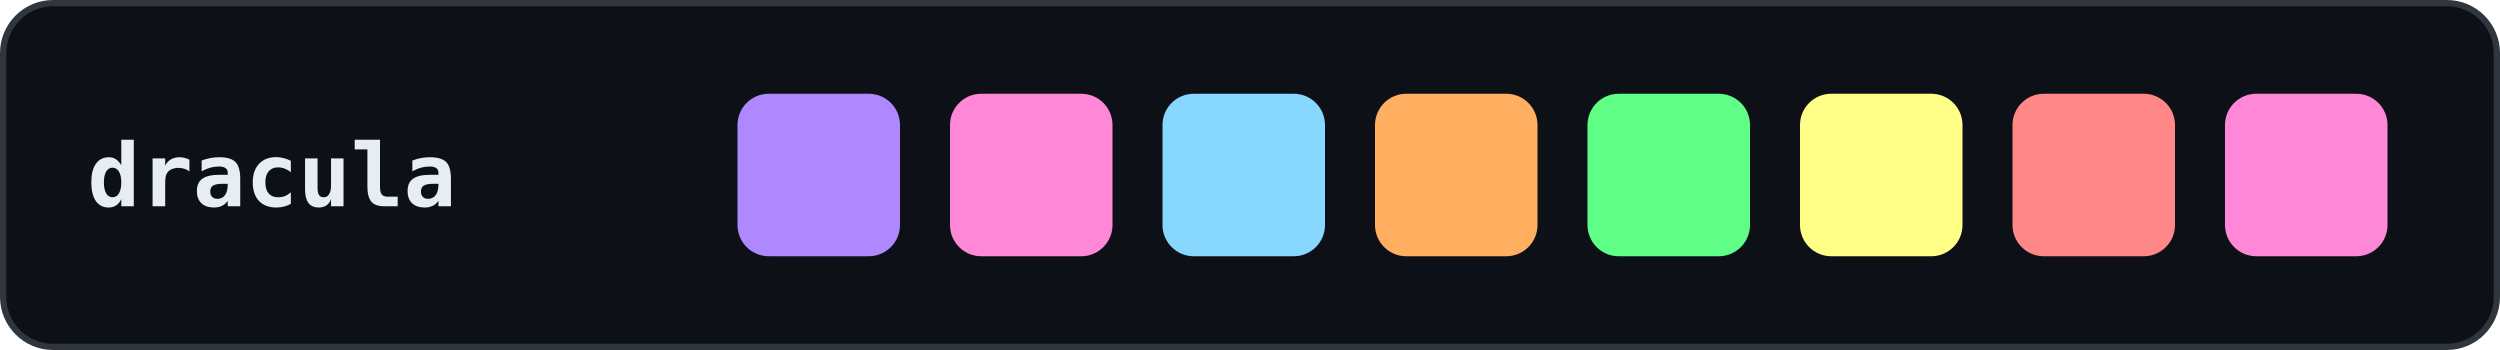
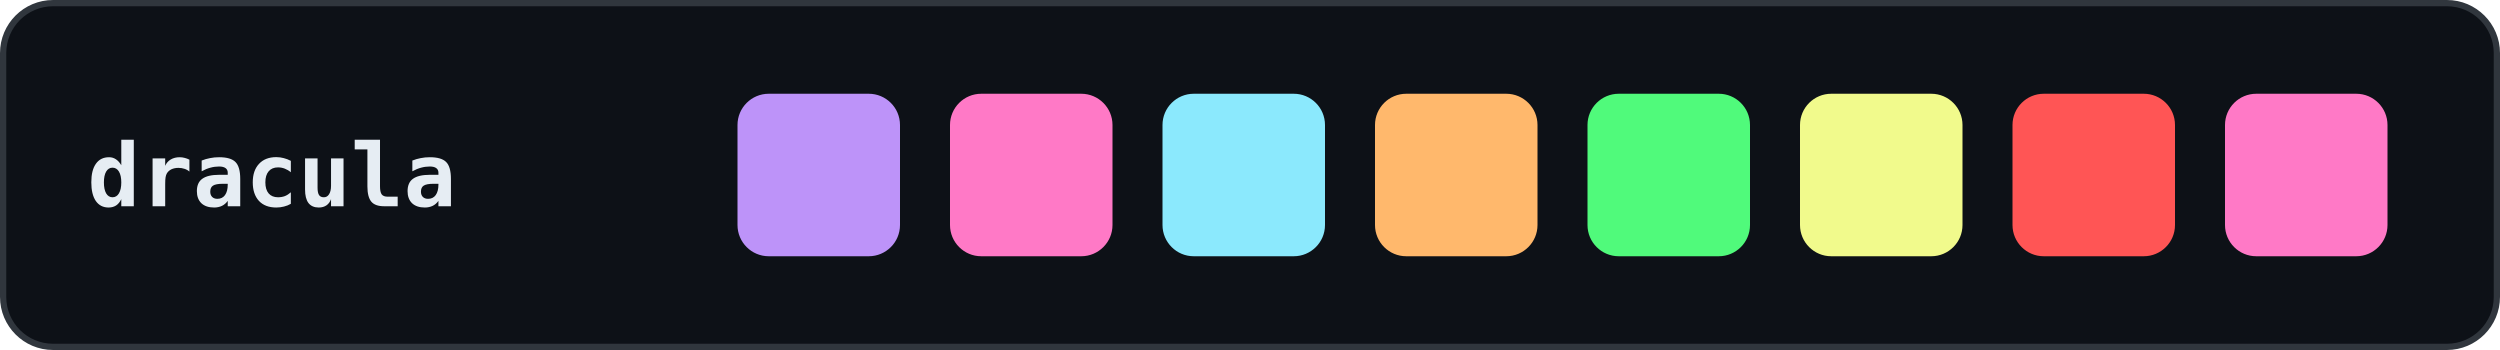
<svg xmlns="http://www.w3.org/2000/svg" width="400" height="56" viewBox="0 0 400 56" role="img" aria-label="dracula colour theme palette">
  <rect x="0.5" y="0.5" width="399" height="55" rx="8" fill="#0d1117" stroke="#30363d" />
  <text x="14" y="33" font-family="ui-monospace,SFMono-Regular,Menlo,Consolas,monospace" font-size="14" font-weight="600" fill="#e6edf3">dracula</text>
-   <rect x="118" y="15" width="26" height="26" rx="5" fill="#af87ff" />
-   <rect x="152" y="15" width="26" height="26" rx="5" fill="#ff87d7" />
-   <rect x="186" y="15" width="26" height="26" rx="5" fill="#87d7ff" />
-   <rect x="220" y="15" width="26" height="26" rx="5" fill="#ffaf5f" />
-   <rect x="254" y="15" width="26" height="26" rx="5" fill="#5fff87" />
-   <rect x="288" y="15" width="26" height="26" rx="5" fill="#ffff87" />
-   <rect x="322" y="15" width="26" height="26" rx="5" fill="#ff8787" />
-   <rect x="356" y="15" width="26" height="26" rx="5" fill="#ff87d7" />
+   <rect x="118" y="15" width="26" height="26" rx="5" fill="#bd93f9" />
+   <rect x="152" y="15" width="26" height="26" rx="5" fill="#ff79c6" />
+   <rect x="186" y="15" width="26" height="26" rx="5" fill="#8be9fd" />
+   <rect x="220" y="15" width="26" height="26" rx="5" fill="#ffb86c" />
+   <rect x="254" y="15" width="26" height="26" rx="5" fill="#50fa7b" />
+   <rect x="288" y="15" width="26" height="26" rx="5" fill="#f1fa8c" />
+   <rect x="322" y="15" width="26" height="26" rx="5" fill="#ff5555" />
+   <rect x="356" y="15" width="26" height="26" rx="5" fill="#ff79c6" />
</svg>
